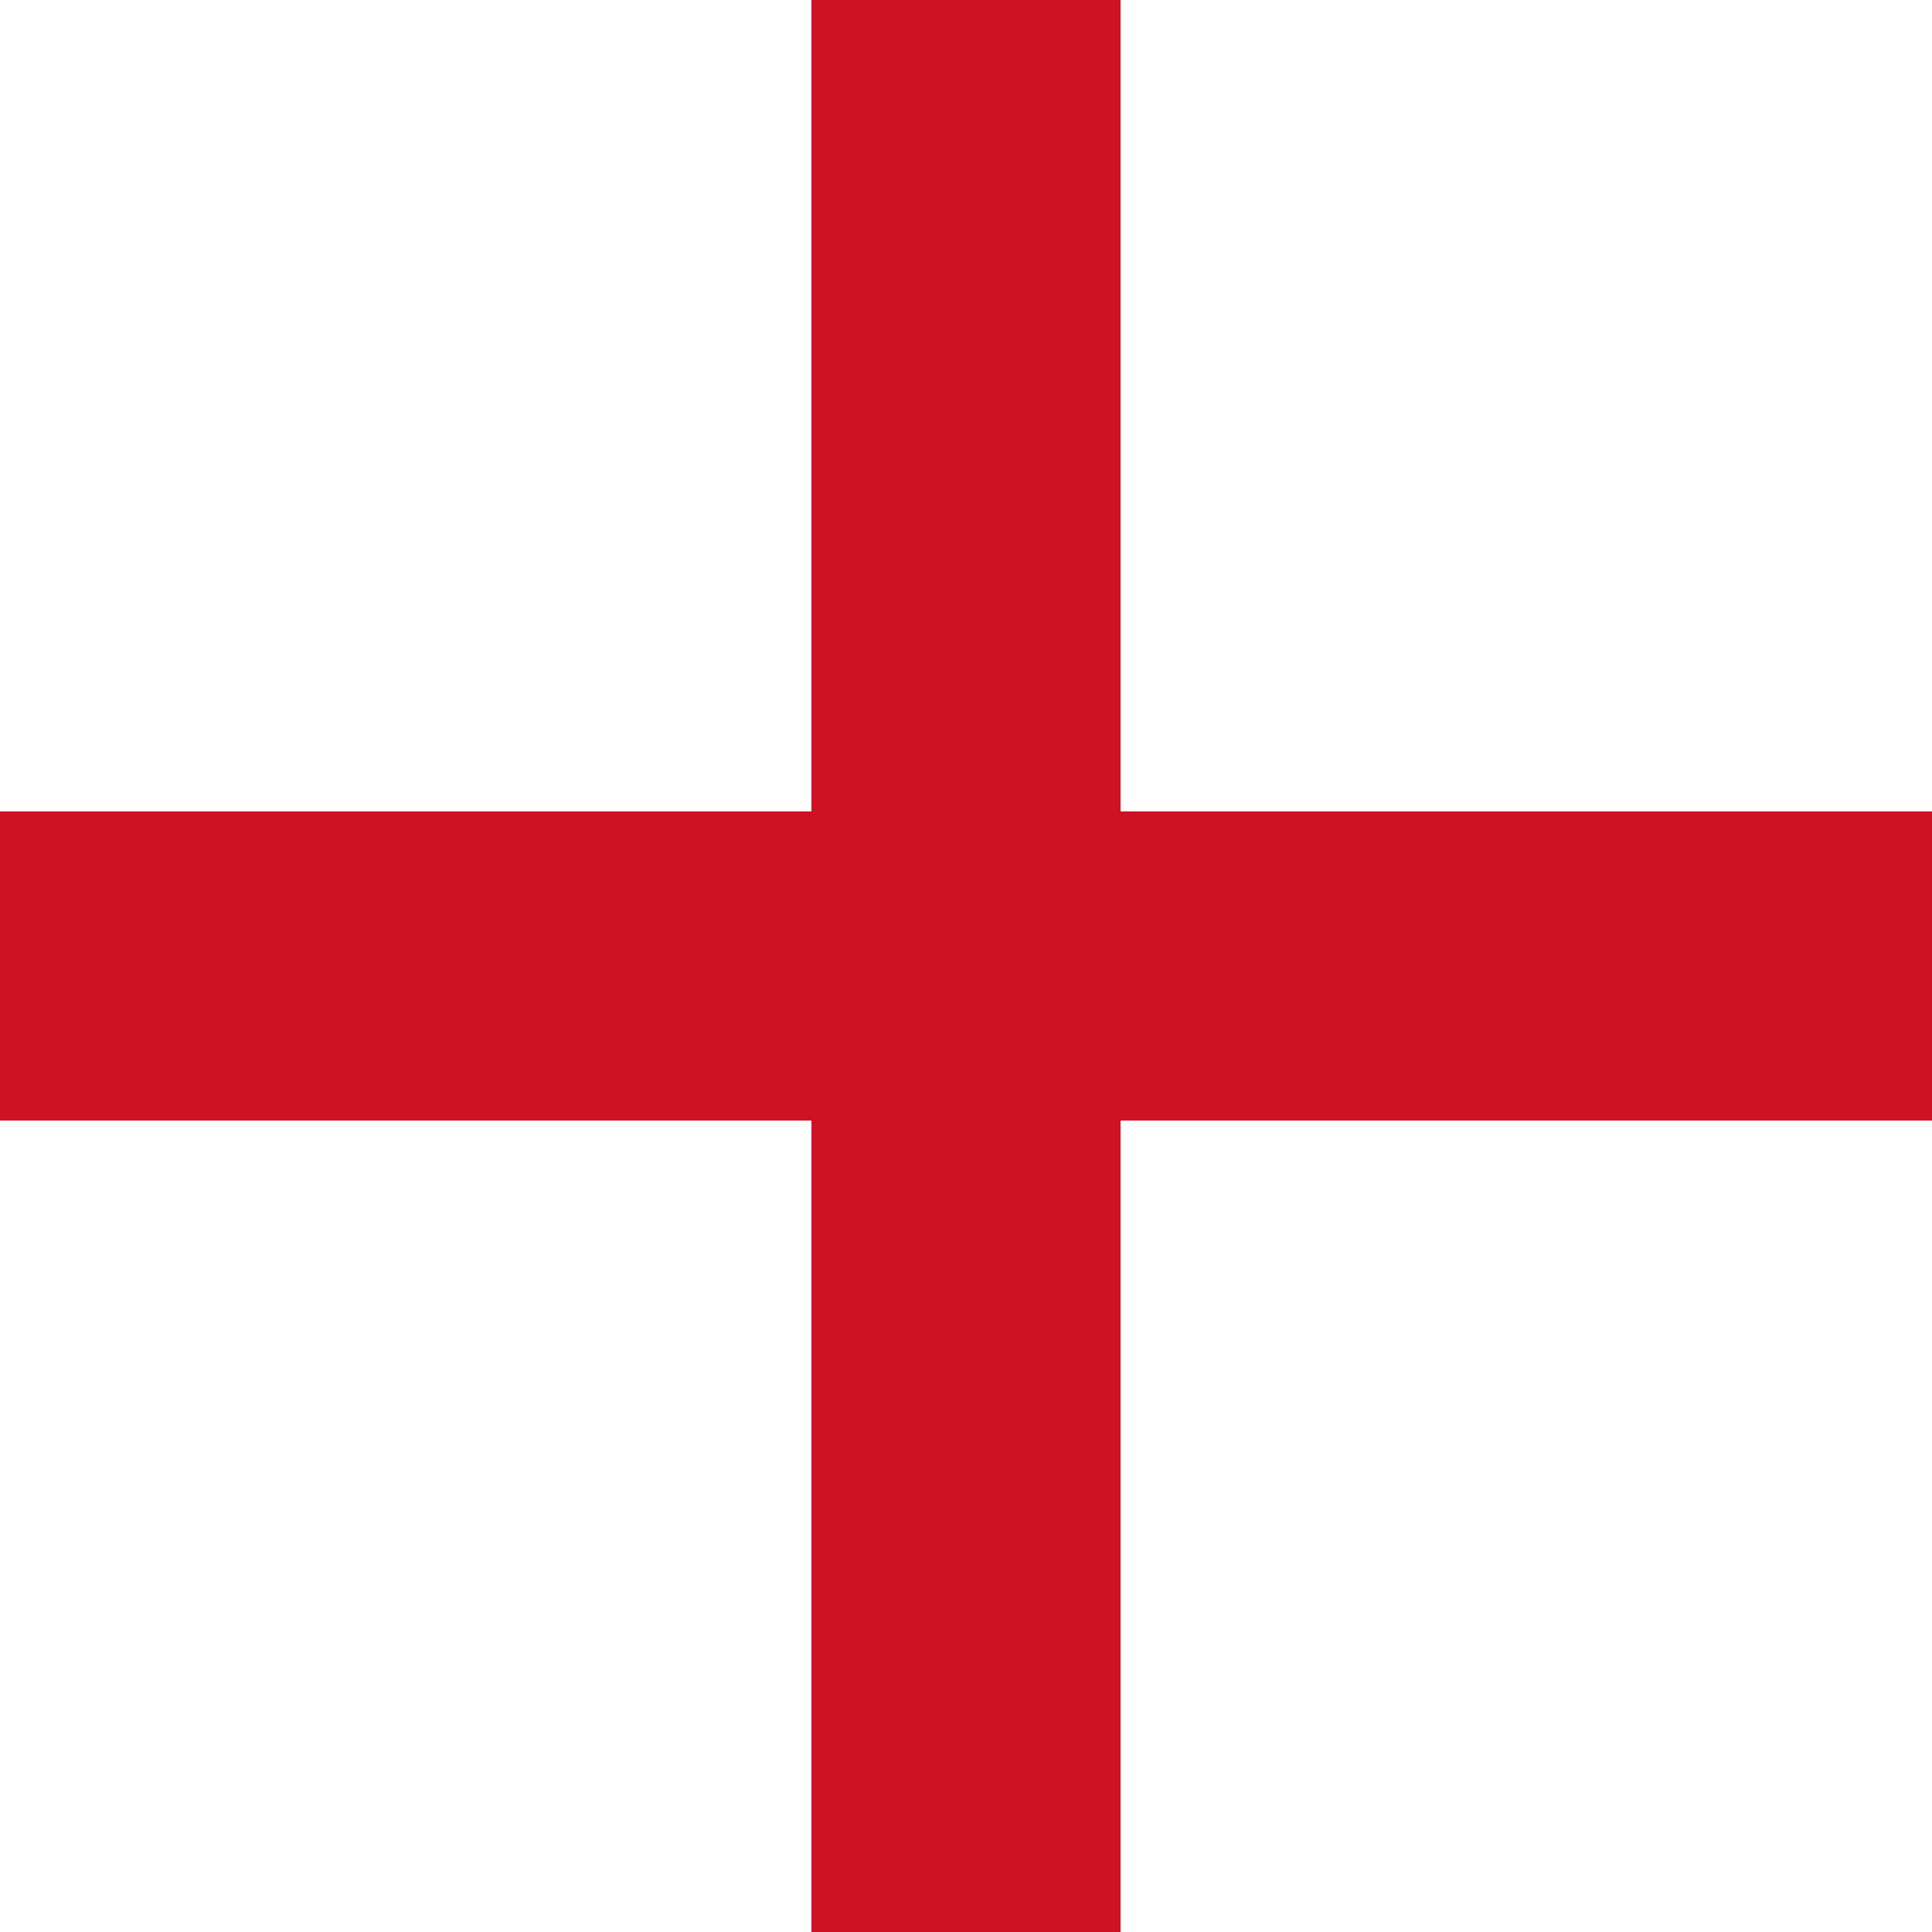
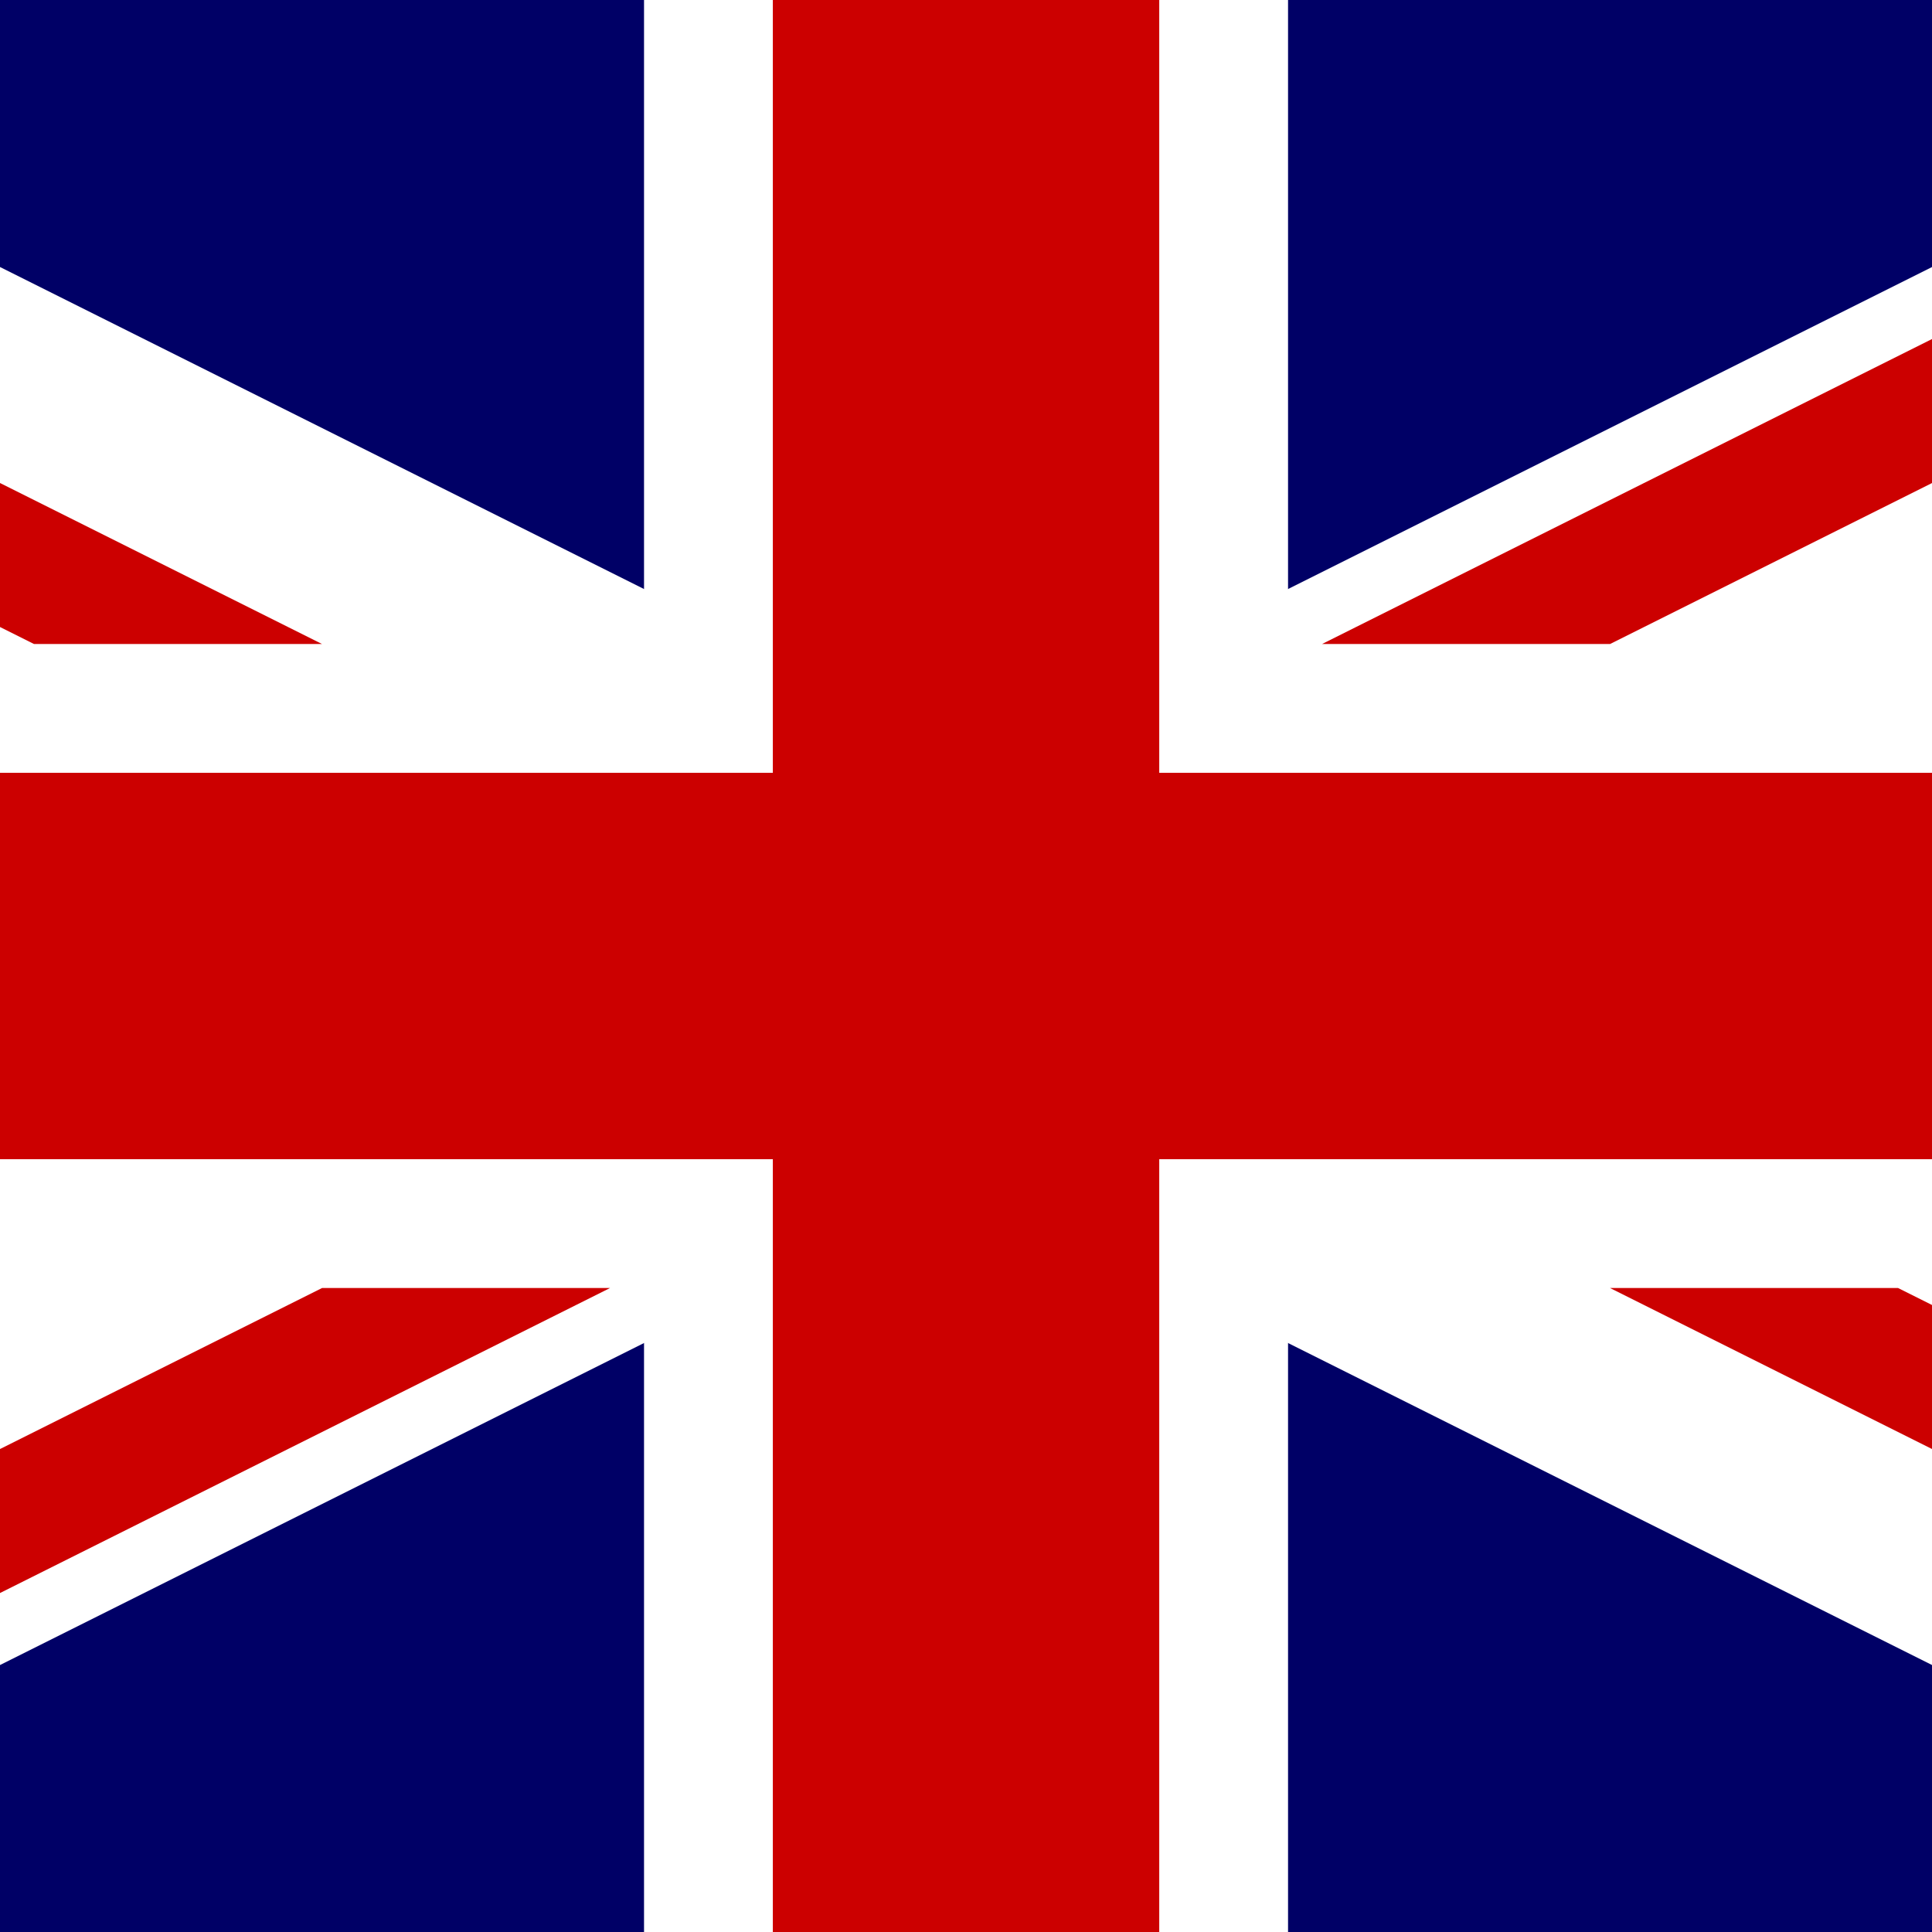
<svg xmlns="http://www.w3.org/2000/svg" height="512" width="512" viewBox="0 0 512 512">
-   <path fill="#fff" d="M0 0h512v512H0z" />
-   <path fill="#ce1124" d="M215.04 0h81.92v512h-81.92z" />
-   <path fill="#ce1124" d="M0 215.04h512v81.92H0z" />
+   <defs>
+     <clipPath id="a">
+       <path fill-opacity=".67" d="M250 0h500v500H250z" />
+     </clipPath>
+   </defs>
+   <g clip-path="url(#a)" transform="translate(-256) scale(1.024)">
+     <g stroke-width="1pt">
+       <path fill="#006" d="M0 0h1000.02v500.01H0z" />
+       <path d="M0 0v55.903l888.218 444.11h111.802V444.11L111.802.003H0zm1000.02 0v55.9L111.802 500.01H0v-55.9L888.218 0h111.802z" fill="#fff" />
+       <path d="M416.675 0v500.01h166.67V0h-166.67zM0 166.67v166.67h1000.02V166.67H0z" fill="#fff" />
+       <path d="M0 200.004v100.002h1000.02V200.004H0zM450.01 0v500.01h100V0h-100zM0 500.01l333.34-166.67h74.535L74.535 500.01H0zM0 0l333.34 166.67h-74.535L0 37.27V0zm592.145 166.67L925.485 0h74.535L666.68 166.67h-74.535zm407.875 333.34L666.68 333.34h74.535l258.805 129.403v37.267z" fill="#c00" />
+     </g>
+   </g>
</svg>
